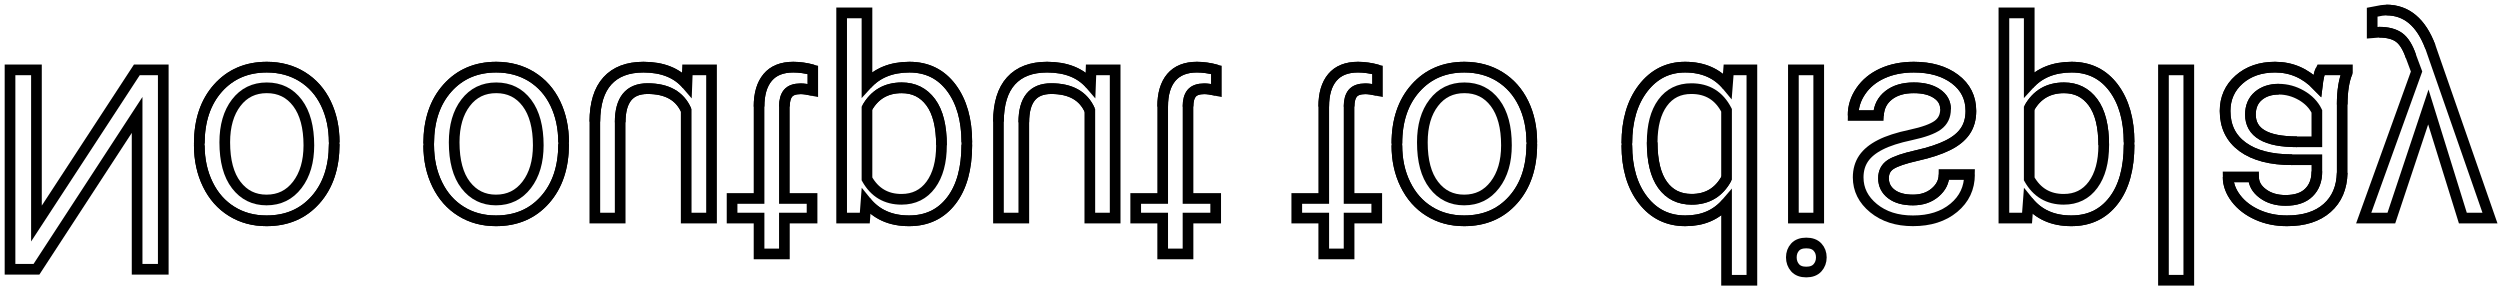
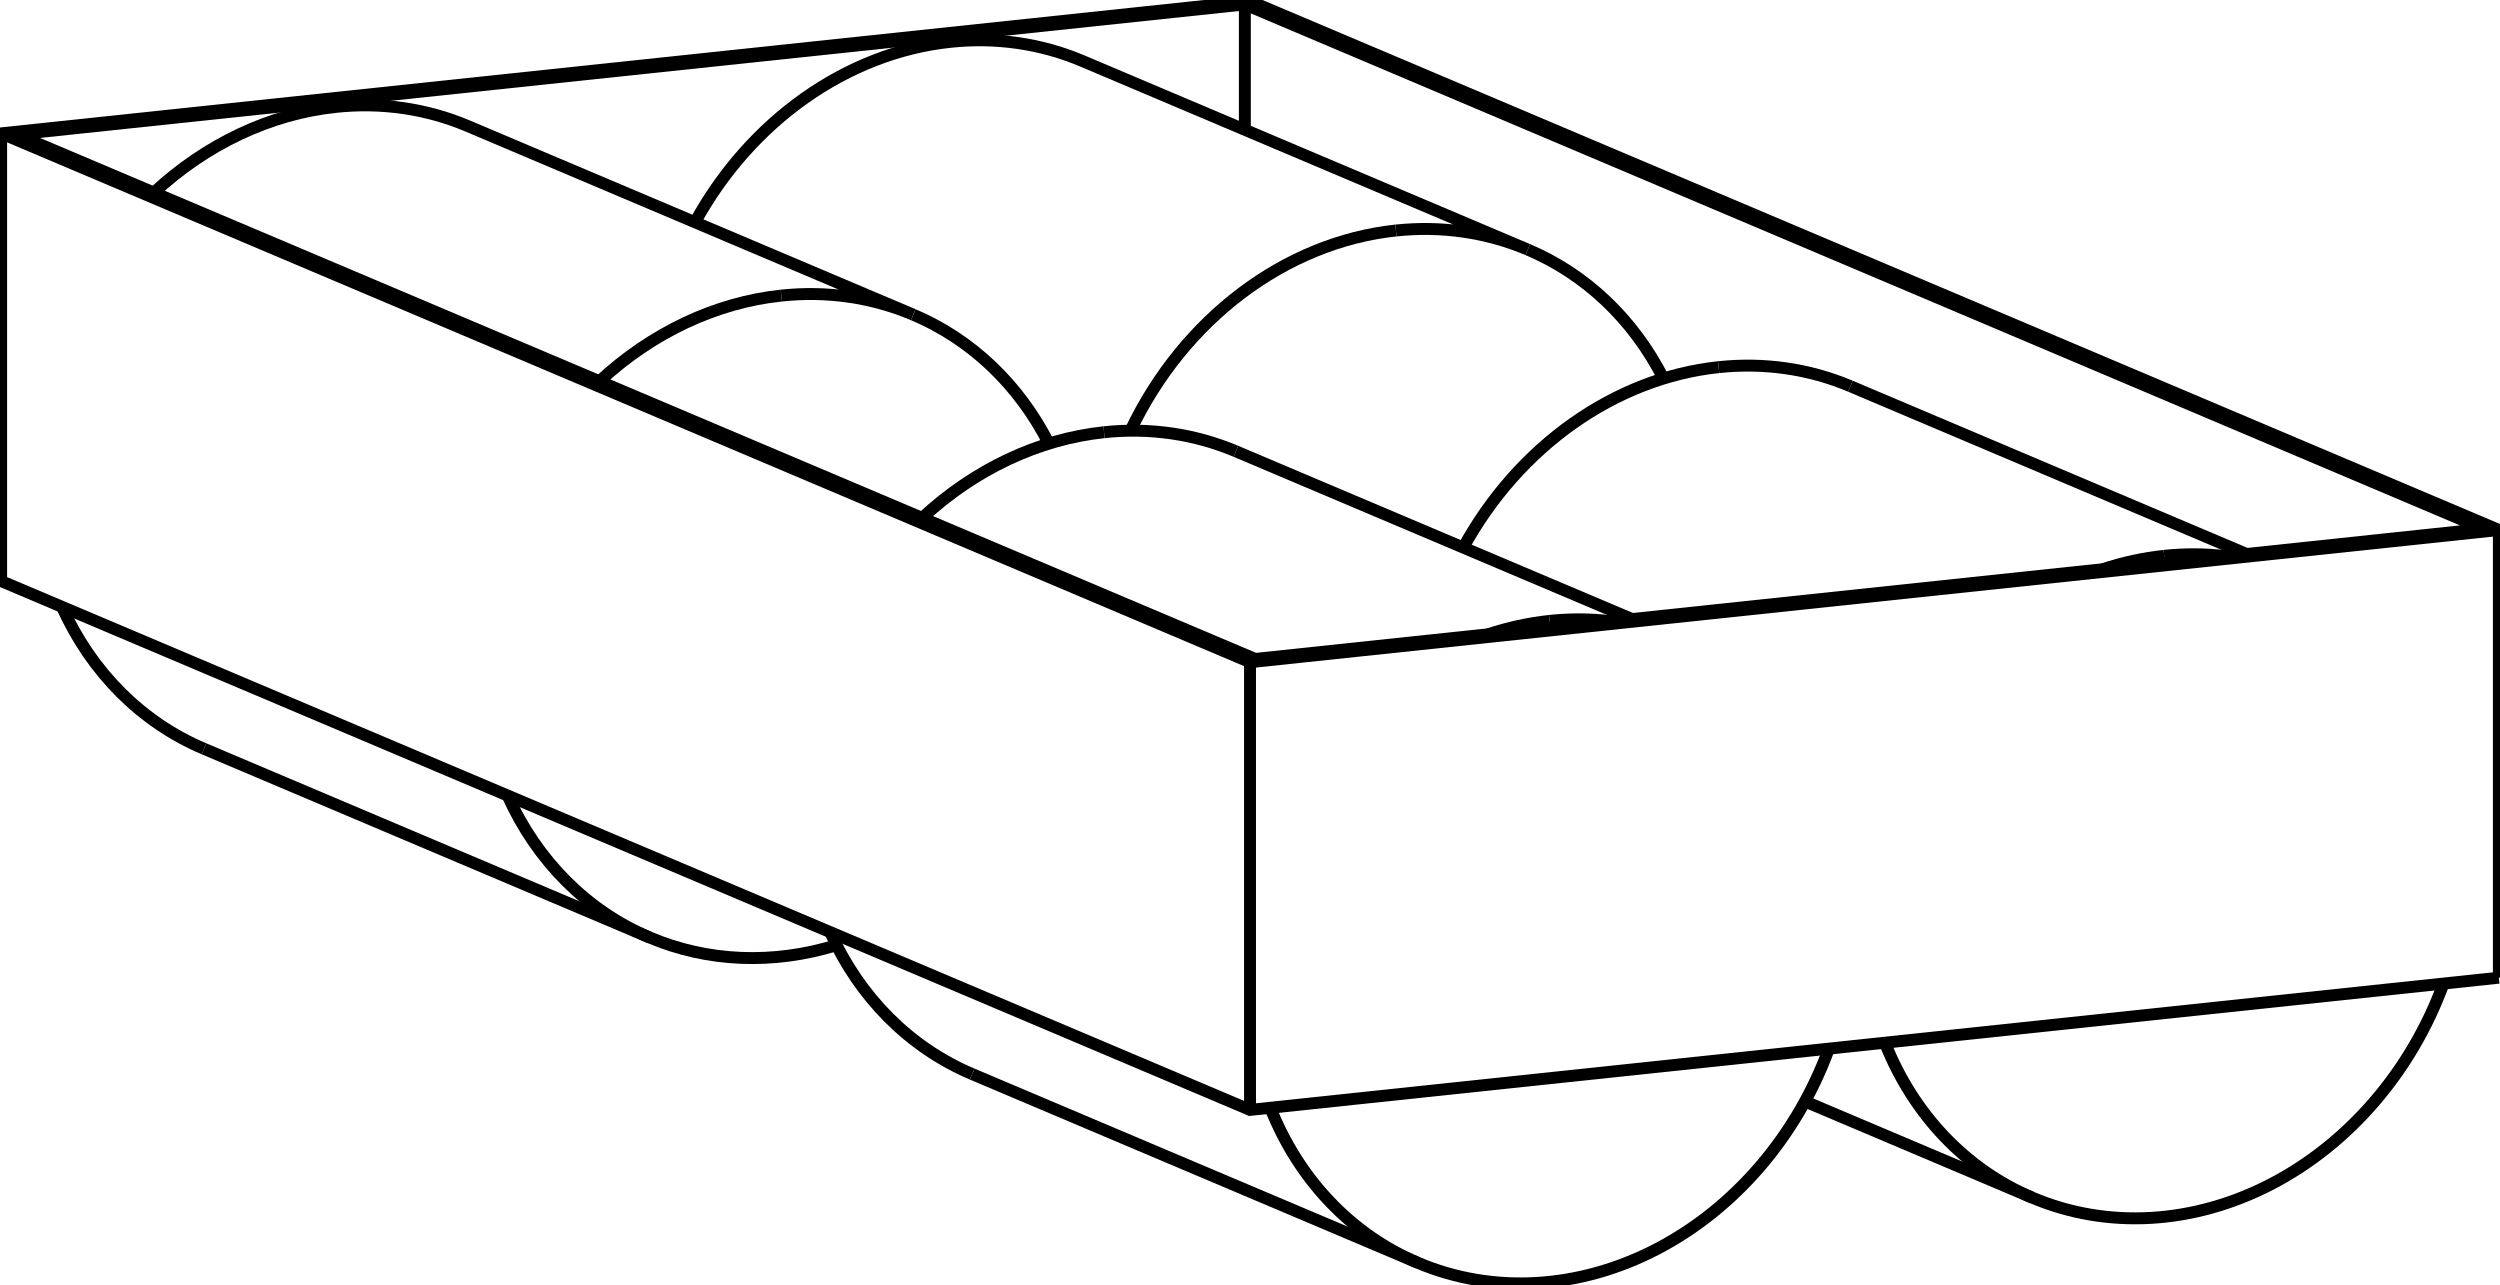
- <svg xmlns="http://www.w3.org/2000/svg" version="1.1" viewBox="1.311 -6.975 249.557 28.975" fill="none" stroke="black" stroke-width="0.6%" vector-effect="non-scaling-stroke">
-   <path d="M 17.609 19.906 L 17.609 0 L 14.971 0 L 4.949 15.34 L 4.949 0 L 2.311 0 L 2.311 19.906 L 4.949 19.906 L 14.998 4.498 L 14.998 19.906 L 17.609 19.906 Z" />
-   <path d="M 21.205 7.355 L 21.205 7.533 Q 21.21 9.71 22.06 11.443 Q 22.91 13.18 24.438 14.123 Q 25.96 15.07 27.918 15.066 Q 30.94 15.07 32.806 12.975 Q 34.67 10.88 34.672 7.41 L 34.672 7.232 Q 34.67 5.07 33.845 3.356 Q 33.02 1.64 31.479 0.684 Q 29.94 -0.27 27.945 -0.273 Q 24.94 -0.27 23.071 1.818 Q 21.21 3.91 21.205 7.355 Z" />
-   <path d="M 21.205 7.533 Q 21.21 9.71 22.06 11.443 Q 22.91 13.18 24.438 14.123 Q 25.96 15.07 27.918 15.066 Q 30.94 15.07 32.806 12.975 Q 34.67 10.88 34.672 7.41" />
-   <path d="M 34.672 7.232 Q 34.67 5.07 33.845 3.356 Q 33.02 1.64 31.479 0.684 Q 29.94 -0.27 27.945 -0.273 Q 24.94 -0.27 23.071 1.818 Q 21.21 3.91 21.205 7.355" />
-   <path d="M 23.748 7.232 Q 23.75 4.77 24.89 3.281 Q 26.03 1.79 27.945 1.791 Q 29.87 1.79 31.008 3.302 Q 32.14 4.81 32.143 7.533 Q 32.14 9.97 30.987 11.478 Q 29.83 12.99 27.918 12.988 Q 26.04 12.99 24.896 11.498 Q 23.75 10.01 23.748 7.232 Q 23.75 4.77 24.89 3.281 Q 26.03 1.79 27.945 1.791 Q 29.87 1.79 31.008 3.302 Q 32.14 4.81 32.143 7.533 Q 32.14 9.97 30.987 11.478 Q 29.83 12.99 27.918 12.988 Q 26.04 12.99 24.896 11.498 Q 23.75 10.01 23.748 7.232 Z" />
-   <path d="M 44.105 7.355 L 44.105 7.533 Q 44.11 9.71 44.96 11.443 Q 45.81 13.18 47.339 14.123 Q 48.86 15.07 50.818 15.066 Q 53.84 15.07 55.706 12.975 Q 57.57 10.88 57.572 7.41 L 57.572 7.232 Q 57.57 5.07 56.745 3.356 Q 55.92 1.64 54.38 0.684 Q 52.84 -0.27 50.846 -0.273 Q 47.84 -0.27 45.972 1.818 Q 44.11 3.91 44.105 7.355 Z" />
-   <path d="M 44.105 7.533 Q 44.11 9.71 44.96 11.443 Q 45.81 13.18 47.339 14.123 Q 48.86 15.07 50.818 15.066 Q 53.84 15.07 55.706 12.975 Q 57.57 10.88 57.572 7.41" />
-   <path d="M 57.572 7.232 Q 57.57 5.07 56.745 3.356 Q 55.92 1.64 54.38 0.684 Q 52.84 -0.27 50.846 -0.273 Q 47.84 -0.27 45.972 1.818 Q 44.11 3.91 44.105 7.355" />
-   <path d="M 46.648 7.232 Q 46.65 4.77 47.79 3.281 Q 48.93 1.79 50.846 1.791 Q 52.77 1.79 53.908 3.302 Q 55.04 4.81 55.043 7.533 Q 55.04 9.97 53.888 11.478 Q 52.73 12.99 50.818 12.988 Q 48.95 12.99 47.797 11.498 Q 46.65 10.01 46.648 7.232 Q 46.65 4.77 47.79 3.281 Q 48.93 1.79 50.846 1.791 Q 52.77 1.79 53.908 3.302 Q 55.04 4.81 55.043 7.533 Q 55.04 9.97 53.888 11.478 Q 52.73 12.99 50.818 12.988 Q 48.95 12.99 47.797 11.498 Q 46.65 10.01 46.648 7.232 Z" />
-   <path d="M 69.932 0 L 69.877 1.463 Q 68.4 -0.27 65.543 -0.273 Q 63.18 -0.27 61.94 1.101 Q 60.7 2.47 60.689 5.168 L 60.689 14.793 L 63.219 14.793 L 63.219 5.236 Q 63.22 1.87 65.953 1.873 Q 68.85 1.87 69.809 4.033 L 69.809 14.793 L 72.338 14.793 L 72.338 0 L 69.932 0 Z" />
-   <path d="M 69.877 1.463 Q 68.4 -0.27 65.543 -0.273 Q 63.18 -0.27 61.94 1.101 Q 60.7 2.47 60.689 5.168" />
-   <path d="M 63.219 5.236 Q 63.22 1.87 65.953 1.873 Q 68.85 1.87 69.809 4.033" />
-   <path d="M 77.082 18.375 L 79.611 18.375 L 79.611 14.793 L 82.373 14.793 L 82.373 12.838 L 79.611 12.838 L 79.611 3.664 Q 79.61 2.78 79.98 2.331 Q 80.35 1.89 81.238 1.887 Q 81.68 1.89 82.441 2.051 L 82.441 0 Q 81.44 -0.27 80.5 -0.273 Q 78.8 -0.27 77.943 0.752 Q 77.08 1.78 77.082 3.664 L 77.082 12.838 L 74.389 12.838 L 74.389 14.793 L 77.082 14.793 L 77.082 18.375 Z" />
-   <path d="M 79.611 3.664 Q 79.61 2.78 79.98 2.331 Q 80.35 1.89 81.238 1.887 Q 81.68 1.89 82.441 2.051" />
-   <path d="M 82.441 0 Q 81.44 -0.27 80.5 -0.273 Q 78.8 -0.27 77.943 0.752 Q 77.08 1.78 77.082 3.664" />
-   <path d="M 97.822 7.465 L 97.822 7.232 Q 97.82 3.86 96.277 1.791 Q 94.73 -0.27 92.094 -0.273 Q 89.4 -0.27 87.855 1.436 L 87.855 -5.688 L 85.326 -5.688 L 85.326 14.793 L 87.637 14.793 L 87.76 13.152 Q 89.3 15.07 92.053 15.066 Q 94.72 15.07 96.271 13.057 Q 97.82 11.05 97.822 7.465 Z" />
-   <path d="M 97.822 7.232 Q 97.82 3.86 96.277 1.791 Q 94.73 -0.27 92.094 -0.273 Q 89.4 -0.27 87.855 1.436" />
-   <path d="M 87.76 13.152 Q 89.3 15.07 92.053 15.066 Q 94.72 15.07 96.271 13.057 Q 97.82 11.05 97.822 7.465" />
-   <path d="M 95.293 7.52 Q 95.29 10.02 94.227 11.471 Q 93.16 12.92 91.301 12.92 Q 89 12.92 87.855 10.883 L 87.855 3.814 Q 88.99 1.79 91.328 1.791 Q 93.15 1.79 94.22 3.233 Q 95.29 4.68 95.293 7.52 Q 95.29 10.02 94.227 11.471 Q 93.16 12.92 91.301 12.92 Q 89 12.92 87.855 10.883" />
-   <path d="M 87.855 3.814 Q 88.99 1.79 91.328 1.791 Q 93.15 1.79 94.22 3.233 Q 95.29 4.68 95.293 7.52" />
-   <path d="M 110.223 0 L 110.168 1.463 Q 108.69 -0.27 105.834 -0.273 Q 103.47 -0.27 102.231 1.101 Q 100.99 2.47 100.98 5.168 L 100.98 14.793 L 103.51 14.793 L 103.51 5.236 Q 103.51 1.87 106.244 1.873 Q 109.14 1.87 110.1 4.033 L 110.1 14.793 L 112.629 14.793 L 112.629 0 L 110.223 0 Z" />
-   <path d="M 110.168 1.463 Q 108.69 -0.27 105.834 -0.273 Q 103.47 -0.27 102.231 1.101 Q 100.99 2.47 100.98 5.168" />
-   <path d="M 103.51 5.236 Q 103.51 1.87 106.244 1.873 Q 109.14 1.87 110.1 4.033" />
-   <path d="M 117.373 18.375 L 119.902 18.375 L 119.902 14.793 L 122.664 14.793 L 122.664 12.838 L 119.902 12.838 L 119.902 3.664 Q 119.9 2.78 120.271 2.331 Q 120.64 1.89 121.529 1.887 Q 121.97 1.89 122.732 2.051 L 122.732 0 Q 121.73 -0.27 120.791 -0.273 Q 119.1 -0.27 118.234 0.752 Q 117.37 1.78 117.373 3.664 L 117.373 12.838 L 114.68 12.838 L 114.68 14.793 L 117.373 14.793 L 117.373 18.375 Z" />
-   <path d="M 119.902 3.664 Q 119.9 2.78 120.271 2.331 Q 120.64 1.89 121.529 1.887 Q 121.97 1.89 122.732 2.051" />
-   <path d="M 122.732 0 Q 121.73 -0.27 120.791 -0.273 Q 119.1 -0.27 118.234 0.752 Q 117.37 1.78 117.373 3.664" />
-   <path d="M 133.451 18.375 L 135.98 18.375 L 135.98 14.793 L 138.742 14.793 L 138.742 12.838 L 135.98 12.838 L 135.98 3.664 Q 135.98 2.78 136.35 2.331 Q 136.72 1.89 137.607 1.887 Q 138.04 1.89 138.811 2.051 L 138.811 0 Q 137.81 -0.27 136.869 -0.273 Q 135.17 -0.27 134.312 0.752 Q 133.45 1.78 133.451 3.664 L 133.451 12.838 L 130.758 12.838 L 130.758 14.793 L 133.451 14.793 L 133.451 18.375 Z" />
-   <path d="M 135.98 3.664 Q 135.98 2.78 136.35 2.331 Q 136.72 1.89 137.607 1.887 Q 138.04 1.89 138.811 2.051" />
-   <path d="M 138.811 0 Q 137.81 -0.27 136.869 -0.273 Q 135.17 -0.27 134.312 0.752 Q 133.45 1.78 133.451 3.664" />
-   <path d="M 140.752 7.355 L 140.752 7.533 Q 140.75 9.71 141.606 11.443 Q 142.46 13.18 143.985 14.123 Q 145.51 15.07 147.465 15.066 Q 150.49 15.07 152.353 12.975 Q 154.22 10.88 154.219 7.41 L 154.219 7.232 Q 154.22 5.07 153.392 3.356 Q 152.56 1.64 151.026 0.684 Q 149.49 -0.27 147.492 -0.273 Q 144.48 -0.27 142.618 1.818 Q 140.75 3.91 140.752 7.355 Z" />
-   <path d="M 140.752 7.533 Q 140.75 9.71 141.606 11.443 Q 142.46 13.18 143.985 14.123 Q 145.51 15.07 147.465 15.066 Q 150.49 15.07 152.353 12.975 Q 154.22 10.88 154.219 7.41" />
-   <path d="M 154.219 7.232 Q 154.22 5.07 153.392 3.356 Q 152.56 1.64 151.026 0.684 Q 149.49 -0.27 147.492 -0.273 Q 144.48 -0.27 142.618 1.818 Q 140.75 3.91 140.752 7.355" />
-   <path d="M 143.295 7.232 Q 143.29 4.77 144.437 3.281 Q 145.58 1.79 147.492 1.791 Q 149.42 1.79 150.555 3.302 Q 151.69 4.81 151.689 7.533 Q 151.69 9.97 150.534 11.478 Q 149.38 12.99 147.465 12.988 Q 145.59 12.99 144.443 11.498 Q 143.29 10.01 143.295 7.232 Q 143.29 4.77 144.437 3.281 Q 145.58 1.79 147.492 1.791 Q 149.42 1.79 150.555 3.302 Q 151.69 4.81 151.689 7.533 Q 151.69 9.97 150.534 11.478 Q 149.38 12.99 147.465 12.988 Q 145.59 12.99 144.443 11.498 Q 143.29 10.01 143.295 7.232 Z" />
-   <path d="M 163.707 7.328 L 163.707 7.52 Q 163.71 10.92 165.32 12.995 Q 166.93 15.07 169.545 15.066 Q 172.14 15.07 173.66 13.289 L 173.66 21 L 176.189 21 L 176.189 0 L 173.865 0 L 173.742 1.586 Q 172.22 -0.27 169.518 -0.273 Q 166.95 -0.27 165.327 1.832 Q 163.71 3.94 163.707 7.328 Z" />
-   <path d="M 163.707 7.52 Q 163.71 10.92 165.32 12.995 Q 166.93 15.07 169.545 15.066 Q 172.14 15.07 173.66 13.289" />
-   <path d="M 173.742 1.586 Q 172.22 -0.27 169.518 -0.273 Q 166.95 -0.27 165.327 1.832 Q 163.71 3.94 163.707 7.328" />
-   <path d="M 166.236 7.232 Q 166.24 4.72 167.275 3.295 Q 168.31 1.87 170.146 1.873 Q 172.55 1.87 173.66 4.033 L 173.66 10.828 Q 172.53 12.92 170.174 12.92 Q 168.31 12.92 167.275 11.484 Q 166.24 10.05 166.236 7.232 Q 166.24 4.72 167.275 3.295 Q 168.31 1.87 170.146 1.873 Q 172.55 1.87 173.66 4.033" />
-   <path d="M 173.66 10.828 Q 172.53 12.92 170.174 12.92 Q 168.31 12.92 167.275 11.484 Q 166.24 10.05 166.236 7.232" />
-   <path d="M 182.861 14.793 L 182.861 0 L 180.332 0 L 180.332 14.793 L 182.861 14.793 Z" />
-   <path d="M 180.127 18.717 Q 180.13 19.33 180.503 19.756 Q 180.88 20.18 181.617 20.18 Q 182.36 20.18 182.738 19.756 Q 183.12 19.33 183.121 18.717 Q 183.12 18.1 182.738 17.691 Q 182.36 17.28 181.617 17.281 Q 180.88 17.28 180.503 17.691 Q 180.13 18.1 180.127 18.717 Q 180.13 19.33 180.503 19.756 Q 180.88 20.18 181.617 20.18 Q 182.36 20.18 182.738 19.756 Q 183.12 19.33 183.121 18.717 Q 183.12 18.1 182.738 17.691 Q 182.36 17.28 181.617 17.281 Q 180.88 17.28 180.503 17.691 Q 180.13 18.1 180.127 18.717 Z" />
-   <path d="M 195.521 3.924 Q 195.52 4.95 194.749 5.517 Q 193.98 6.08 192.056 6.494 Q 190.13 6.9 189.007 7.479 Q 187.88 8.05 187.339 8.846 Q 186.8 9.64 186.799 10.732 Q 186.8 12.55 188.337 13.809 Q 189.88 15.07 192.268 15.066 Q 194.78 15.07 196.349 13.768 Q 197.91 12.47 197.914 10.445 L 195.371 10.445 Q 195.37 11.48 194.489 12.236 Q 193.61 12.99 192.268 12.988 Q 190.89 12.99 190.107 12.387 Q 189.33 11.79 189.328 10.814 Q 189.33 9.9 190.053 9.434 Q 190.78 8.97 192.671 8.545 Q 194.56 8.12 195.74 7.533 Q 196.92 6.95 197.483 6.118 Q 198.05 5.29 198.051 4.102 Q 198.05 2.12 196.465 0.923 Q 194.88 -0.27 192.35 -0.273 Q 190.57 -0.27 189.205 0.355 Q 187.84 0.98 187.065 2.112 Q 186.29 3.24 186.293 4.553 L 188.822 4.553 Q 188.89 3.28 189.841 2.536 Q 190.79 1.79 192.35 1.791 Q 193.79 1.79 194.653 2.372 Q 195.52 2.95 195.521 3.924 Q 195.52 4.95 194.749 5.517 Q 193.98 6.08 192.056 6.494 Q 190.13 6.9 189.007 7.479 Q 187.88 8.05 187.339 8.846 Q 186.8 9.64 186.799 10.732 Q 186.8 12.55 188.337 13.809 Q 189.88 15.07 192.268 15.066 Q 194.78 15.07 196.349 13.768 Q 197.91 12.47 197.914 10.445" />
-   <path d="M 195.371 10.445 Q 195.37 11.48 194.489 12.236 Q 193.61 12.99 192.268 12.988 Q 190.89 12.99 190.107 12.387 Q 189.33 11.79 189.328 10.814 Q 189.33 9.9 190.053 9.434 Q 190.78 8.97 192.671 8.545 Q 194.56 8.12 195.74 7.533 Q 196.92 6.95 197.483 6.118 Q 198.05 5.29 198.051 4.102 Q 198.05 2.12 196.465 0.923 Q 194.88 -0.27 192.35 -0.273 Q 190.57 -0.27 189.205 0.355 Q 187.84 0.98 187.065 2.112 Q 186.29 3.24 186.293 4.553" />
-   <path d="M 188.822 4.553 Q 188.89 3.28 189.841 2.536 Q 190.79 1.79 192.35 1.791 Q 193.79 1.79 194.653 2.372 Q 195.52 2.95 195.521 3.924" />
-   <path d="M 213.842 7.465 L 213.842 7.232 Q 213.84 3.86 212.297 1.791 Q 210.75 -0.27 208.113 -0.273 Q 205.42 -0.27 203.875 1.436 L 203.875 -5.688 L 201.346 -5.688 L 201.346 14.793 L 203.656 14.793 L 203.779 13.152 Q 205.32 15.07 208.072 15.066 Q 210.74 15.07 212.29 13.057 Q 213.84 11.05 213.842 7.465 Z" />
-   <path d="M 213.842 7.232 Q 213.84 3.86 212.297 1.791 Q 210.75 -0.27 208.113 -0.273 Q 205.42 -0.27 203.875 1.436" />
-   <path d="M 203.779 13.152 Q 205.32 15.07 208.072 15.066 Q 210.74 15.07 212.29 13.057 Q 213.84 11.05 213.842 7.465" />
-   <path d="M 211.312 7.52 Q 211.31 10.02 210.246 11.471 Q 209.18 12.92 207.32 12.92 Q 205.02 12.92 203.875 10.883 L 203.875 3.814 Q 205.01 1.79 207.348 1.791 Q 209.17 1.79 210.239 3.233 Q 211.31 4.68 211.312 7.52 Q 211.31 10.02 210.246 11.471 Q 209.18 12.92 207.32 12.92 Q 205.02 12.92 203.875 10.883" />
-   <path d="M 203.875 3.814 Q 205.01 1.79 207.348 1.791 Q 209.17 1.79 210.239 3.233 Q 211.31 4.68 211.312 7.52" />
-   <path d="M 219.803 21 L 219.803 0 L 217.273 0 L 217.273 21 L 219.803 21 Z" />
-   <path d="M 235.635 0 L 232.982 0 Q 232.76 0.44 232.627 1.559 Q 230.86 -0.27 228.416 -0.273 Q 226.23 -0.27 224.827 0.964 Q 223.43 2.2 223.426 4.102 Q 223.43 6.41 225.183 7.69 Q 226.94 8.97 230.125 8.969 L 232.586 8.969 L 232.586 10.131 Q 232.59 11.46 231.793 12.243 Q 231 13.03 229.455 13.029 Q 228.1 13.03 227.186 12.346 Q 226.27 11.66 226.27 10.691 L 223.727 10.691 Q 223.73 11.8 224.513 12.831 Q 225.3 13.86 226.646 14.465 Q 227.99 15.07 229.605 15.066 Q 232.16 15.07 233.611 13.788 Q 235.06 12.51 235.115 10.268 L 235.115 3.459 Q 235.12 1.42 235.635 0.219 L 235.635 0 Z" />
-   <path d="M 232.982 0 Q 232.76 0.44 232.627 1.559 Q 230.86 -0.27 228.416 -0.273 Q 226.23 -0.27 224.827 0.964 Q 223.43 2.2 223.426 4.102 Q 223.43 6.41 225.183 7.69 Q 226.94 8.97 230.125 8.969" />
-   <path d="M 232.586 10.131 Q 232.59 11.46 231.793 12.243 Q 231 13.03 229.455 13.029 Q 228.1 13.03 227.186 12.346 Q 226.27 11.66 226.27 10.691" />
-   <path d="M 223.727 10.691 Q 223.73 11.8 224.513 12.831 Q 225.3 13.86 226.646 14.465 Q 227.99 15.07 229.605 15.066 Q 232.16 15.07 233.611 13.788 Q 235.06 12.51 235.115 10.268" />
-   <path d="M 235.115 3.459 Q 235.12 1.42 235.635 0.219" />
-   <path d="M 228.785 1.928 Q 229.97 1.93 231.041 2.543 Q 232.11 3.16 232.586 4.143 L 232.586 7.178 L 230.604 7.178 Q 225.96 7.18 225.955 4.457 Q 225.96 3.27 226.748 2.598 Q 227.54 1.93 228.785 1.928 Q 229.97 1.93 231.041 2.543 Q 232.11 3.16 232.586 4.143" />
-   <path d="M 230.604 7.178 Q 225.96 7.18 225.955 4.457 Q 225.96 3.27 226.748 2.598 Q 227.54 1.93 228.785 1.928" />
-   <path d="M 240.023 14.793 L 243.715 3.705 L 247.16 14.793 L 249.867 14.793 L 243.92 -2.283 Q 242.54 -5.97 239.531 -5.975 L 239.053 -5.934 L 238.109 -5.756 L 238.109 -3.705 L 238.793 -3.76 Q 240.08 -3.76 240.796 -3.24 Q 241.51 -2.72 241.979 -1.34 L 242.539 0.164 L 237.262 14.793 L 240.023 14.793 Z" />
-   <path d="M 243.92 -2.283 Q 242.54 -5.97 239.531 -5.975" />
-   <path d="M 238.793 -3.76 Q 240.08 -3.76 240.796 -3.24 Q 241.51 -2.72 241.979 -1.34" />
+ <svg xmlns="http://www.w3.org/2000/svg" version="1.1" viewBox="-1091.499 -577.927 2182.998 1121.675" fill="none" stroke="black" stroke-width="0.6%" vector-effect="non-scaling-stroke">
+   <path d="M -1090.499 -461.477 L -1090.499 -70.546 L 0.022 391.234 L 1090.499 275.785" />
+   <path d="M 0.022 0.303 L 0.022 391.234" />
+   <path d="M -1090.499 -461.477 L 0.022 0.303 L 1090.499 -115.146 L -0.022 -576.927 L -1090.499 -461.477 Z" />
+   <path d="M 1090.499 -115.146 L 1090.499 275.785" />
+   <path d="M -4.494 -574.086 L -4.494 -464.59" />
+   <path d="M -4.494 -574.086 L -1077.083 -460.53 L 4.494 -2.537 L 1077.083 -116.093 L -4.494 -574.086 Z" />
+   <path d="M 798.28 -92.58 A 295.275 258.112 112.95 0 1 851.87 -92.25" />
+   <path d="M 1042.168 280.901 A 295.275 258.112 112.95 0 1 683.143 467.903 L 484.616 383.837" />
+   <path d="M 683.143 467.903 A 295.275 258.112 112.95 0 1 554.393 332.543" />
+   <path d="M 744.691 -80.903 A 295.275 258.112 112.95 0 1 798.28 -92.58" />
+   <path d="M 409.214 -257.329 A 295.275 258.112 292.95 0 0 186.227 -99.769" />
+   <path d="M 524.351 -240.651 A 295.275 258.112 292.95 0 0 409.214 -257.329" />
+   <path d="M -409.214 -319.831 A 295.275 258.112 112.95 0 1 -294.077 -303.153 L -683.143 -467.903 A 295.275 258.112 292.95 0 0 -798.28 -484.581 A 295.275 258.112 292.95 0 0 -957.123 -409.733" />
+   <path d="M -294.077 -303.153 A 295.275 258.112 112.95 0 1 -175.597 -190.576" />
+   <path d="M -361.055 247.392 A 295.275 258.112 112.95 0 1 -524.351 240.651 L -913.417 75.902" />
+   <path d="M -524.351 240.651 A 295.275 258.112 112.95 0 1 -648.271 116.715" />
+   <path d="M -568.057 -244.984 A 295.275 258.112 112.95 0 1 -409.214 -319.831" />
+   <path d="M -1037.337 -48.034 A 295.275 258.112 292.95 0 0 -913.417 75.902" />
+   <path d="M 127.438 -376.647 A 295.275 258.112 112.95 0 1 242.575 -359.969 L -146.492 -524.719 A 295.275 258.112 292.95 0 0 -261.628 -541.397 A 295.275 258.112 292.95 0 0 -484.616 -383.837" />
+   <path d="M 242.575 -359.969 A 295.275 258.112 112.95 0 1 361.055 -247.392" />
+   <path d="M -104.345 -201.853 A 295.275 258.112 112.95 0 1 127.438 -376.647" />
+   <path d="M 261.628 -35.764 A 295.275 258.112 112.95 0 1 315.218 -35.434" />
+   <path d="M 505.516 337.717 A 295.275 258.112 112.95 0 1 146.492 524.719 L -242.575 359.969" />
+   <path d="M 146.492 524.719 A 295.275 258.112 112.95 0 1 17.741 389.358" />
+   <path d="M 208.039 -24.087 A 295.275 258.112 112.95 0 1 261.628 -35.764" />
+   <path d="M -127.438 -200.514 A 295.275 258.112 292.95 0 0 -286.281 -125.666" />
+   <path d="M -366.495 236.033 A 295.275 258.112 292.95 0 0 -242.575 359.969" />
+   <path d="M -12.301 -183.835 A 295.275 258.112 292.95 0 0 -127.438 -200.514" />
+   <path d="M 870.221 -94.193 L 524.351 -240.651" />
+   <path d="M 333.57 -37.377 L -12.301 -183.835" />
</svg>
